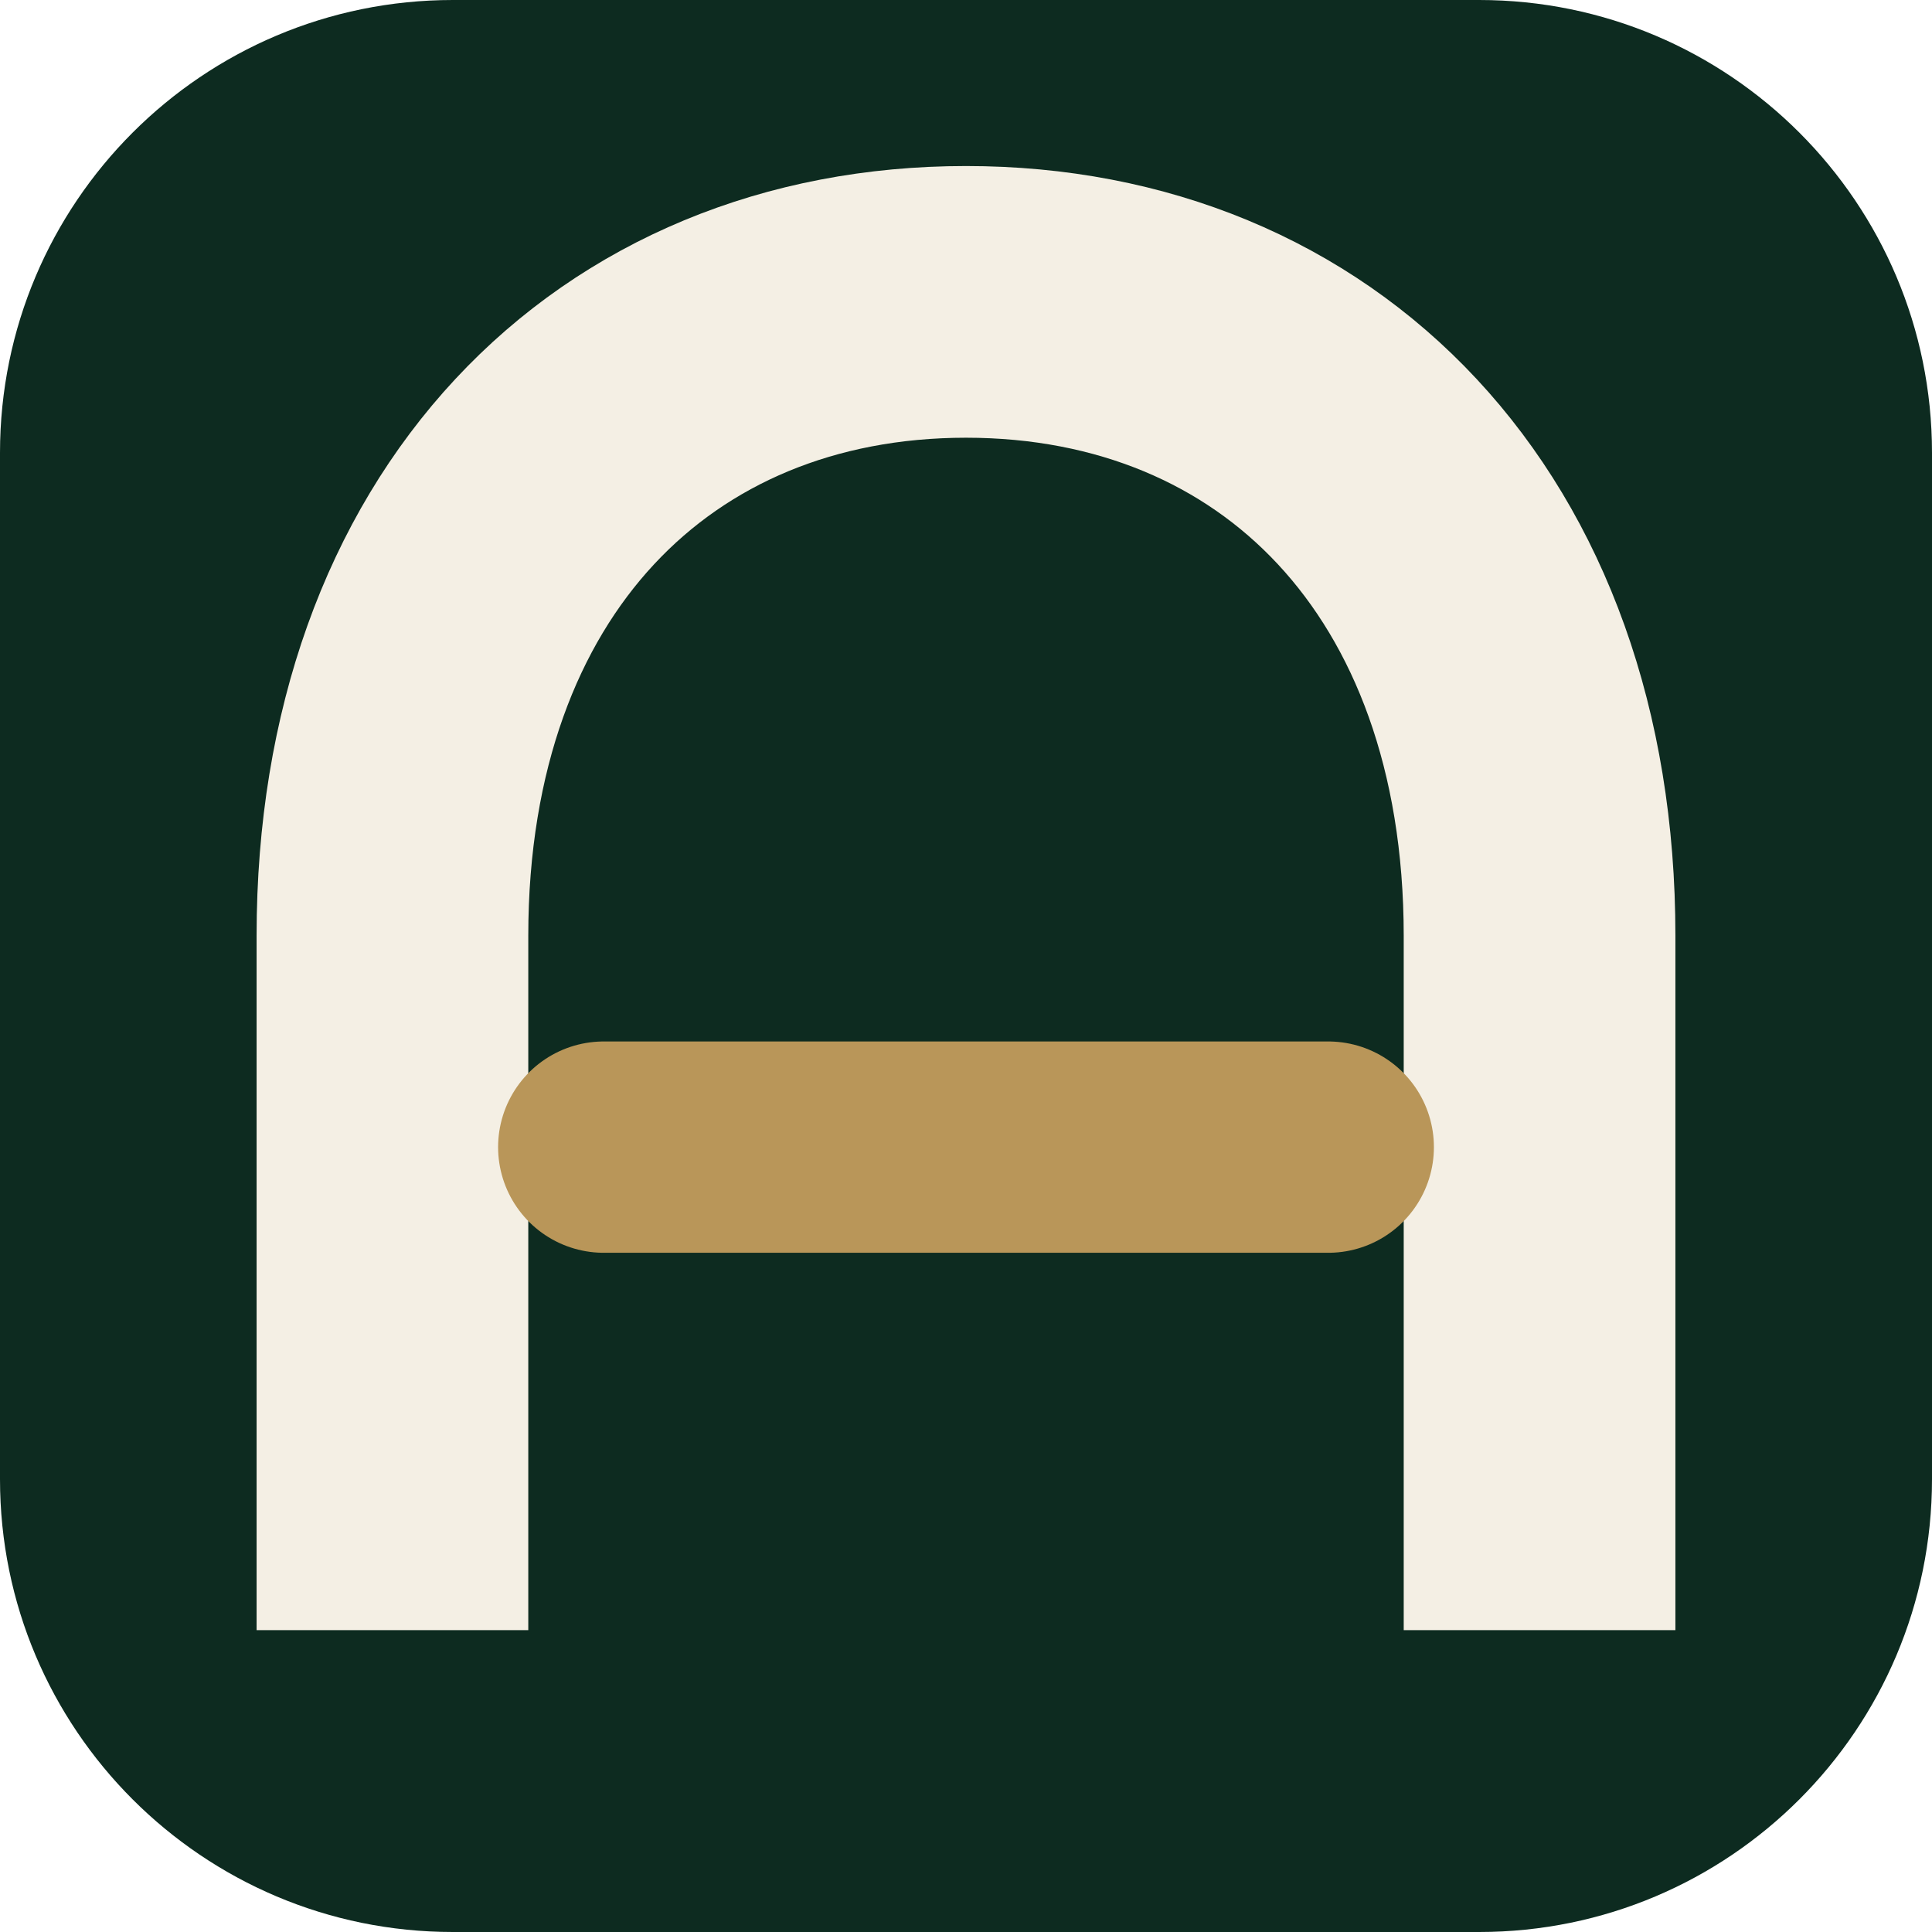
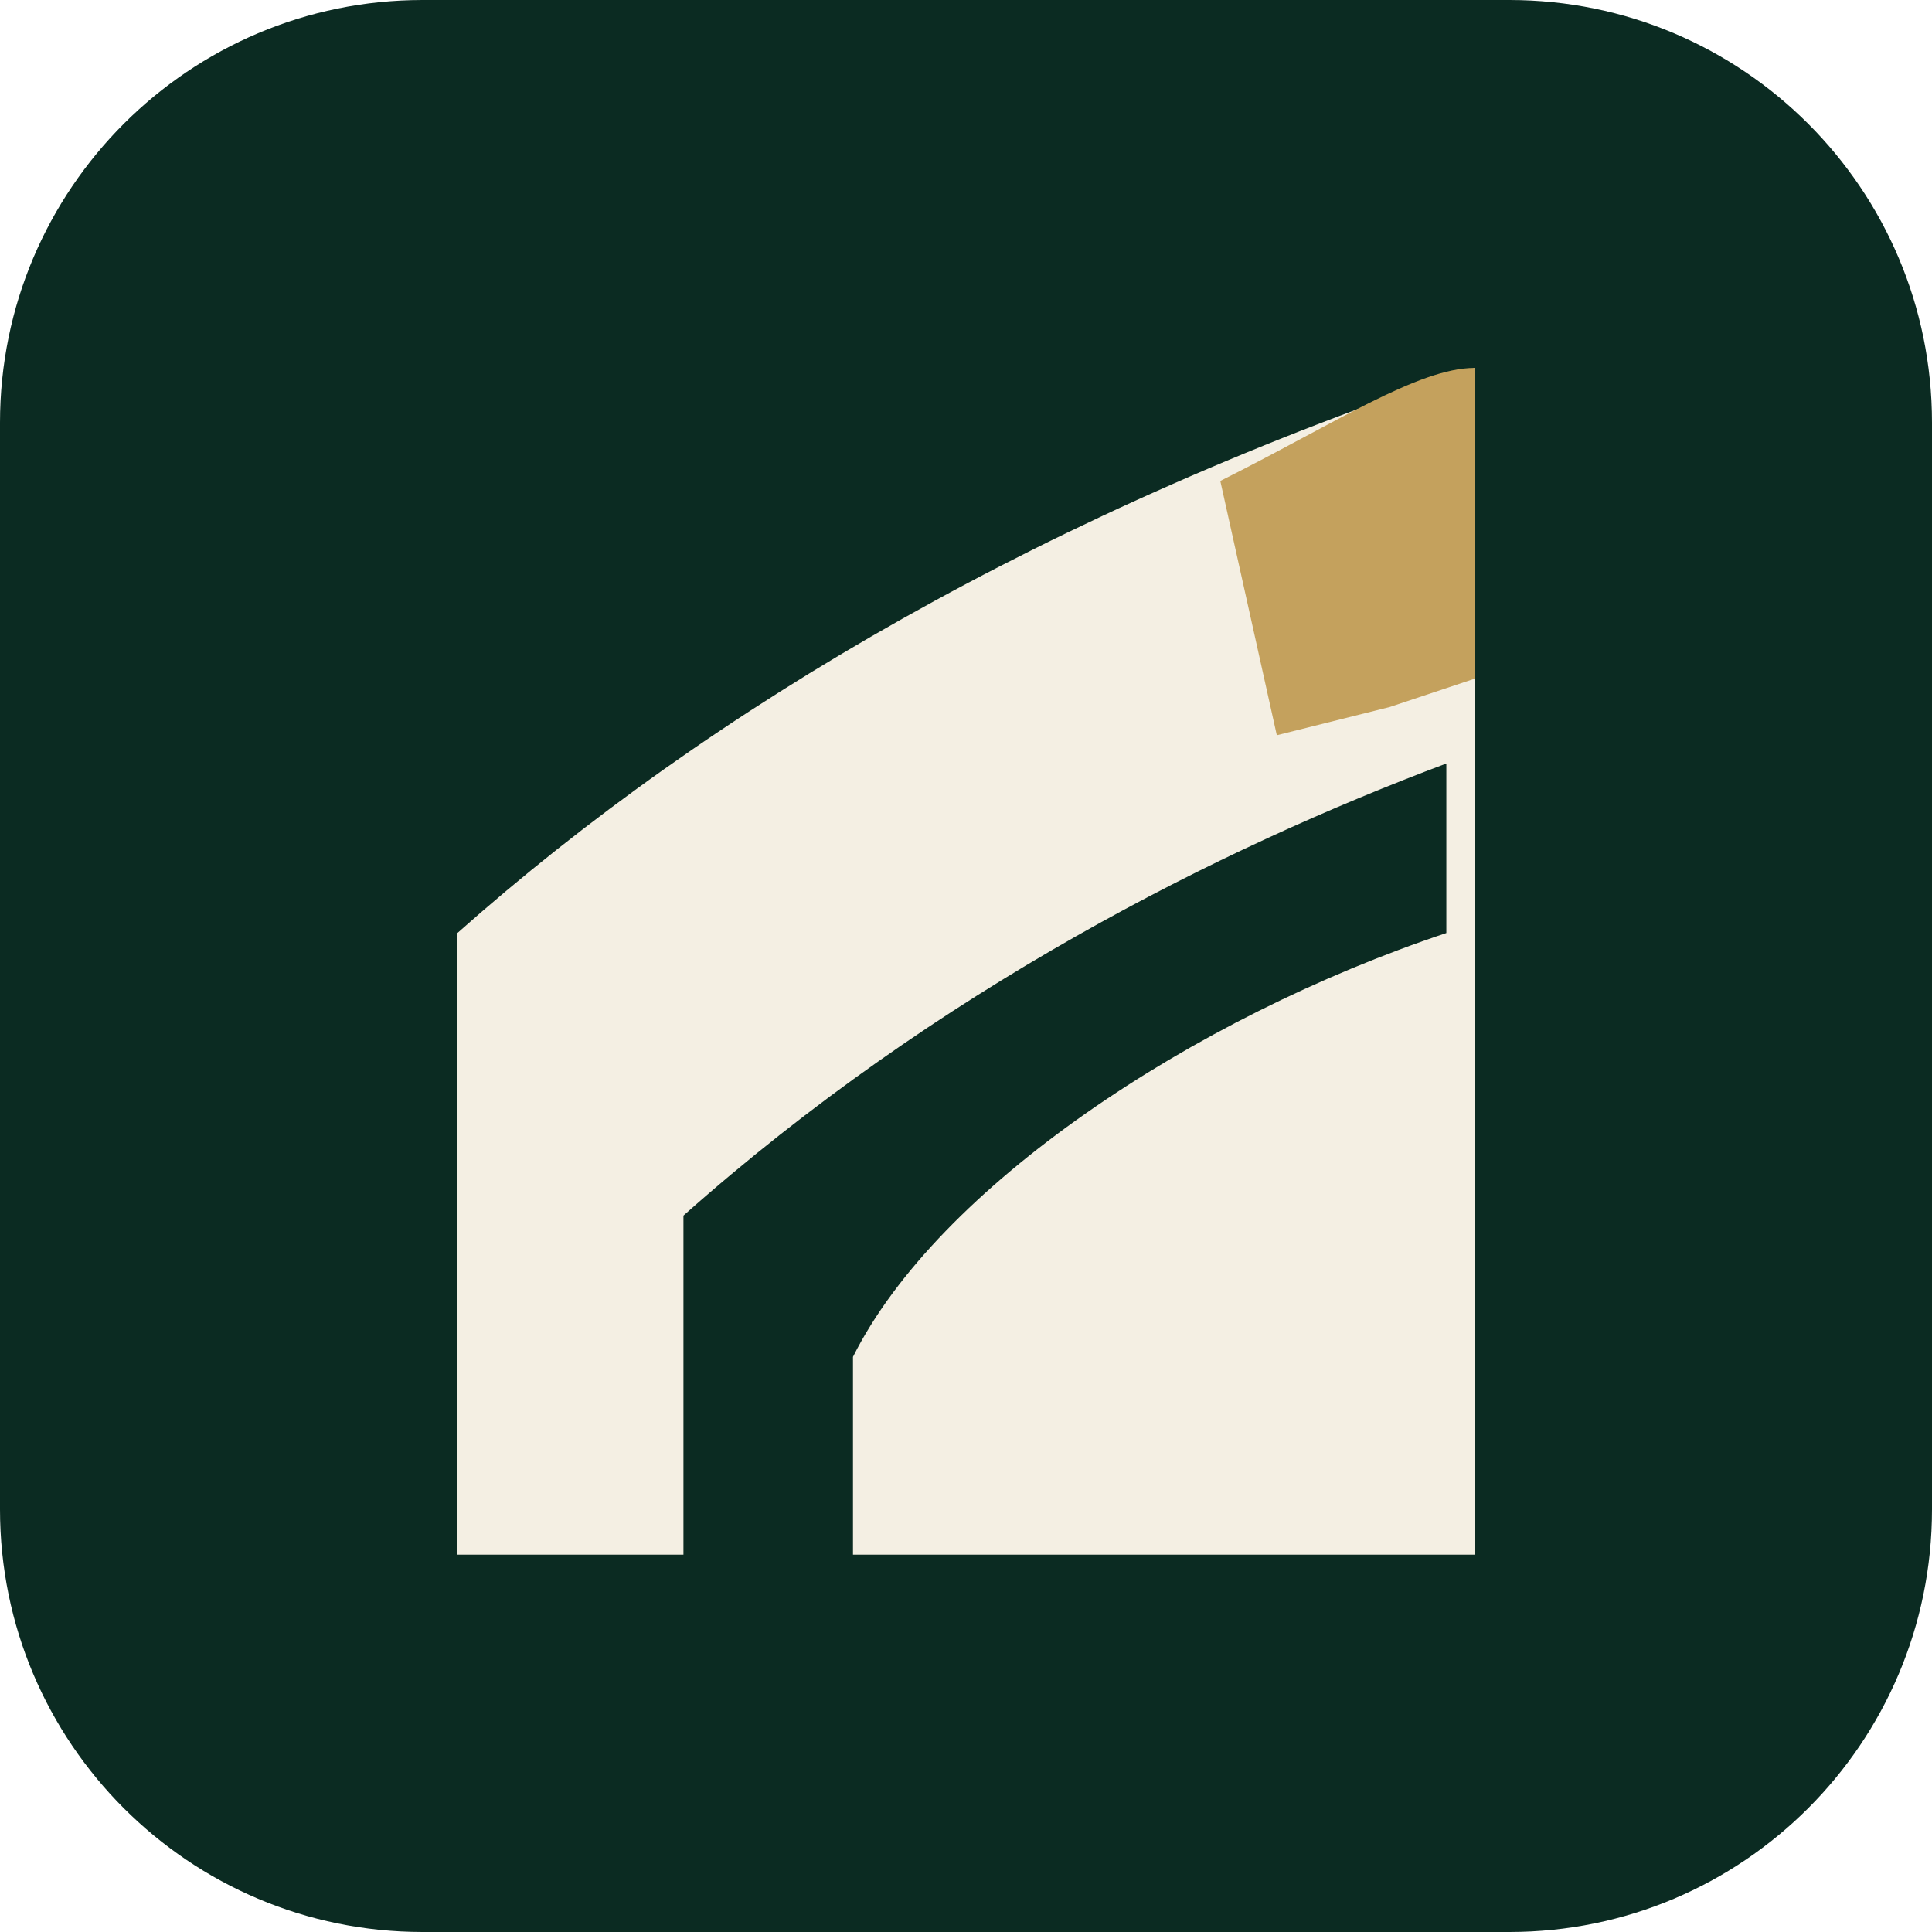
<svg xmlns="http://www.w3.org/2000/svg" viewBox="0 0 64 64" role="img" aria-labelledby="title desc">
-   <rect width="64" height="64" rx="15" fill="#0d2b20" />
-   <path d="M13 54V31C13 18 21 10 32 10s19 8 19 21v23" fill="none" stroke="#f4efe4" stroke-width="9" stroke-linecap="butt" />
-   <path d="M20 38h24" fill="none" stroke="#b99659" stroke-width="7" stroke-linecap="round" />
+   <rect width="64" height="64" rx="14" fill="#0B2B22" />
+   <g transform="translate(32 32) scale(.78) translate(-32 -32)">
+     <g transform="translate(32 33) scale(1.2) translate(-32 -32)">
+       <path fill="#F4EFE3" fill-rule="evenodd" d="M14 52V30C23 22 35 15 50 10V52H14Z M22 52V40C31 32 41 27 49 24V30C40 33 31 39 28 45V52Z" />
+       <path fill="#C4A15D" d="M41 14C45 12 48 10 50 10V21L47 22L43 23Z" />
+     </g>
+   </g>
</svg>
